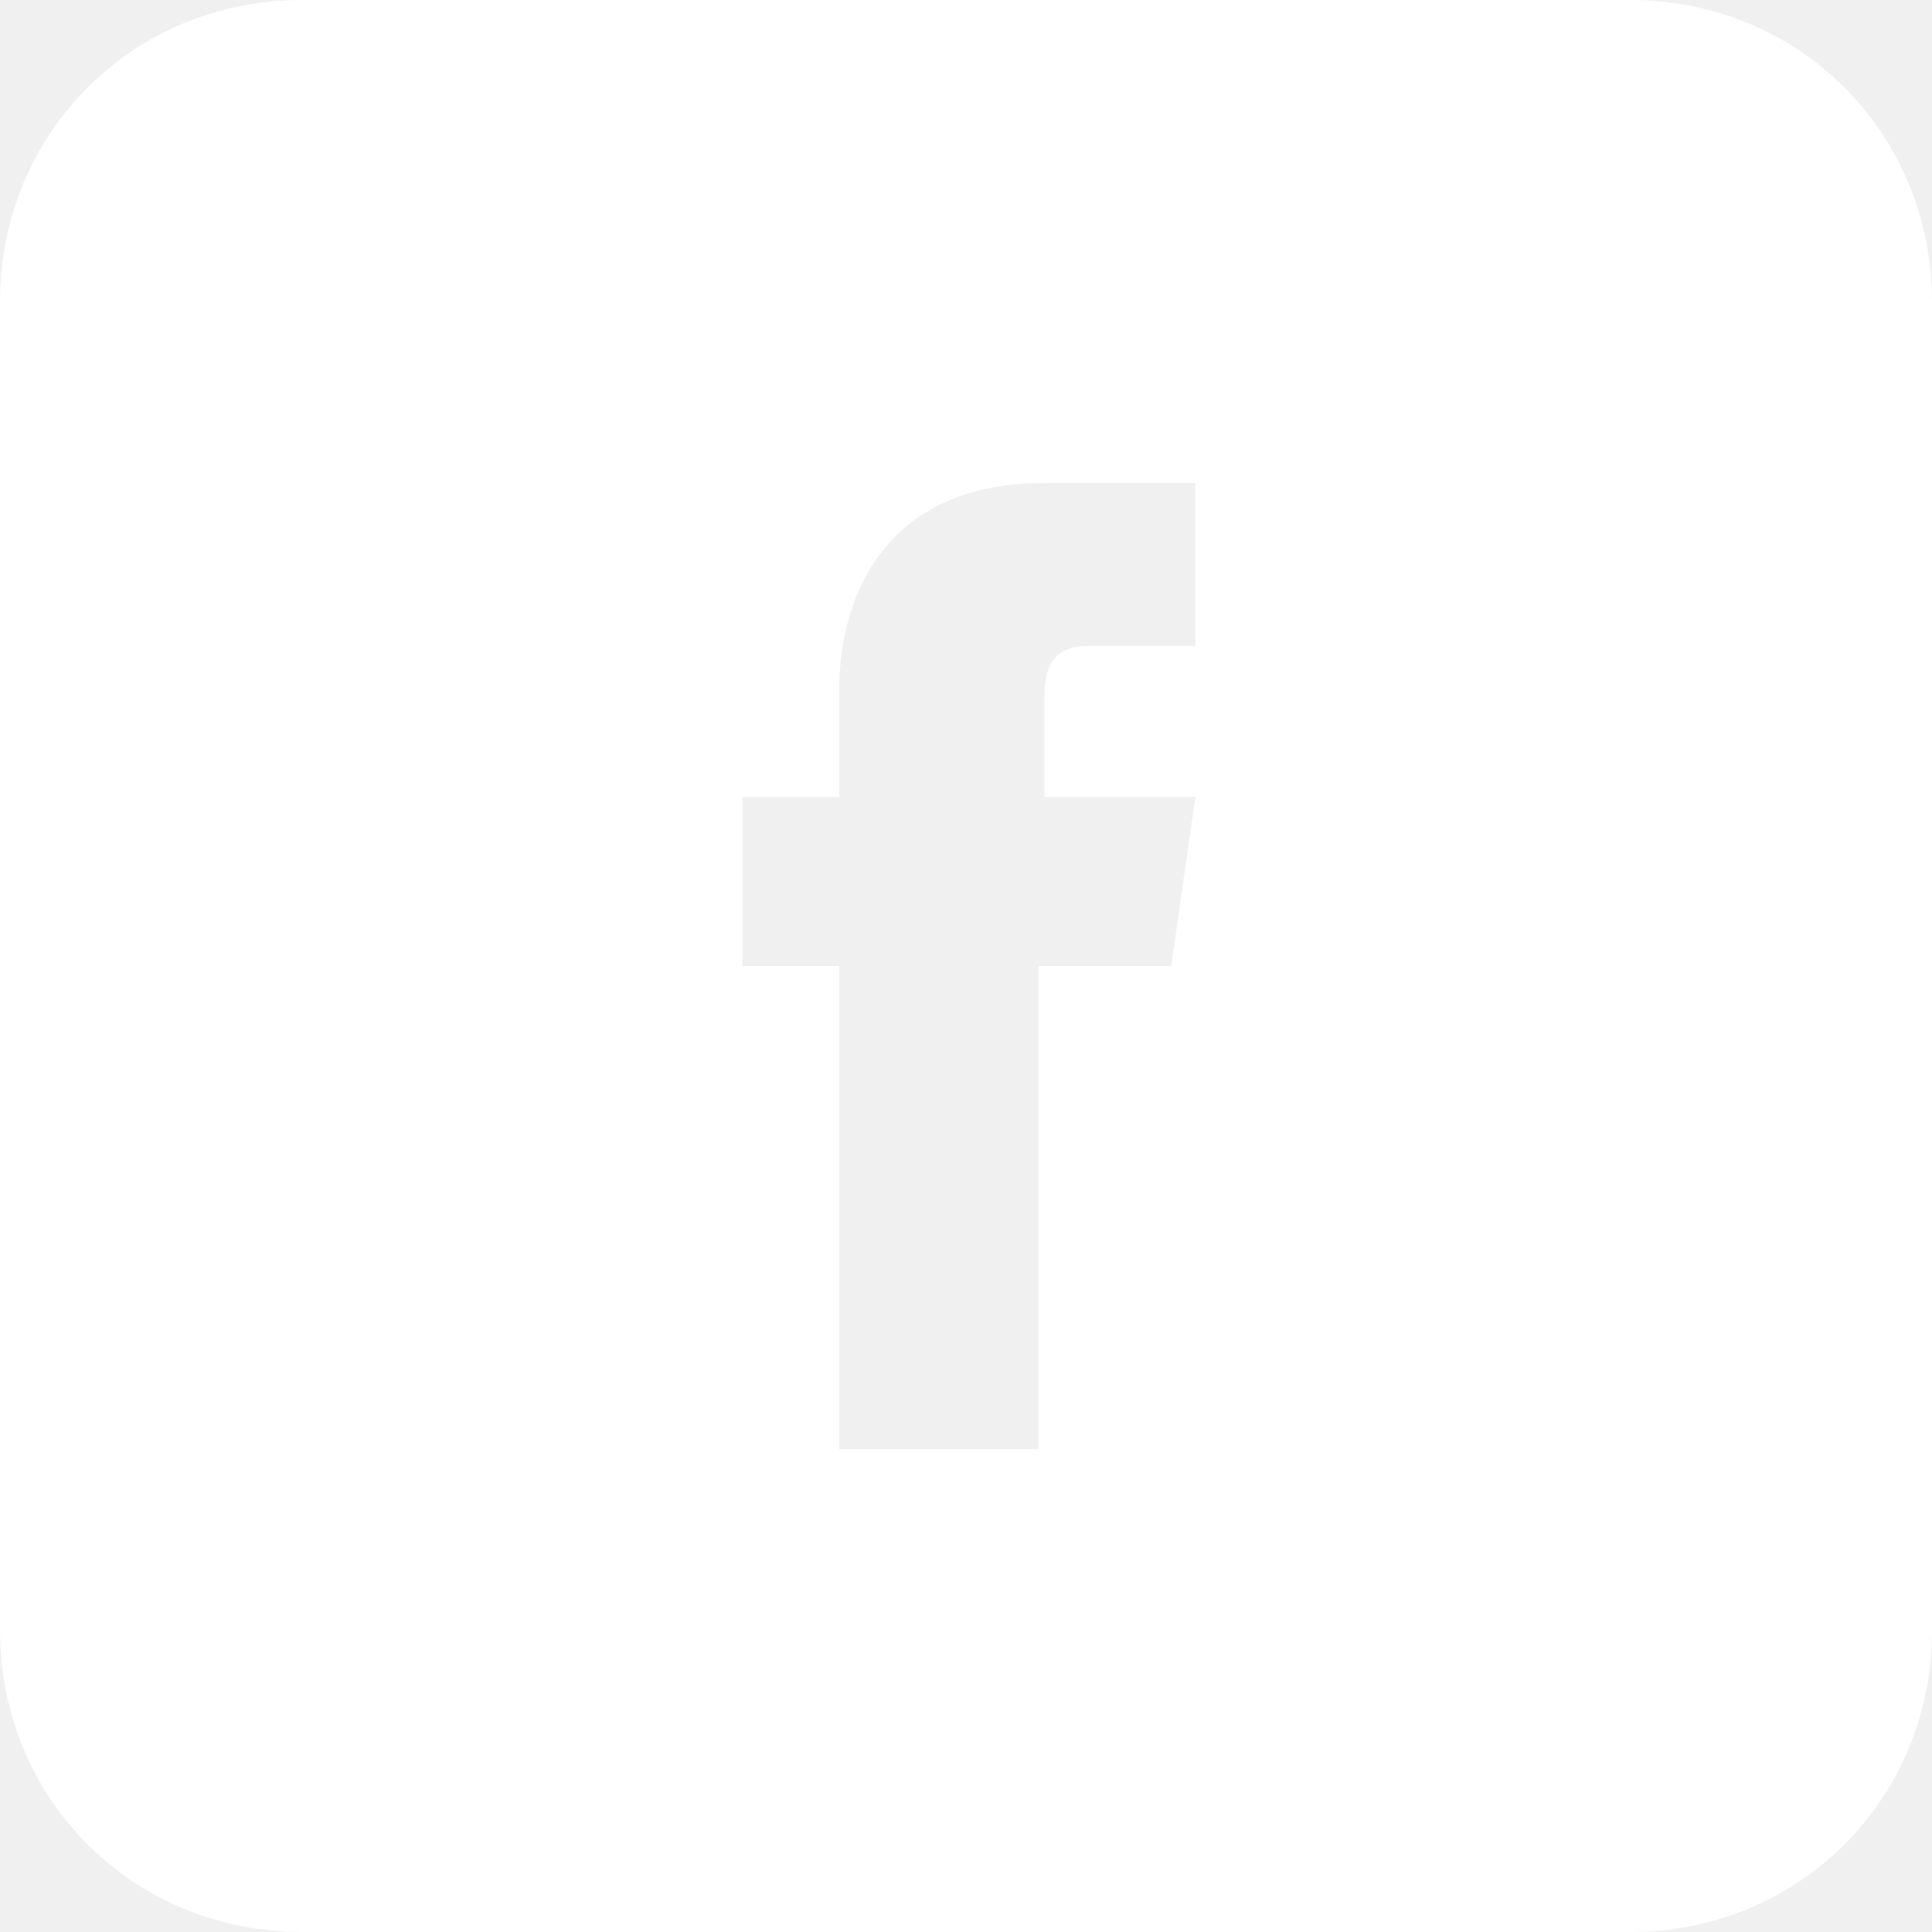
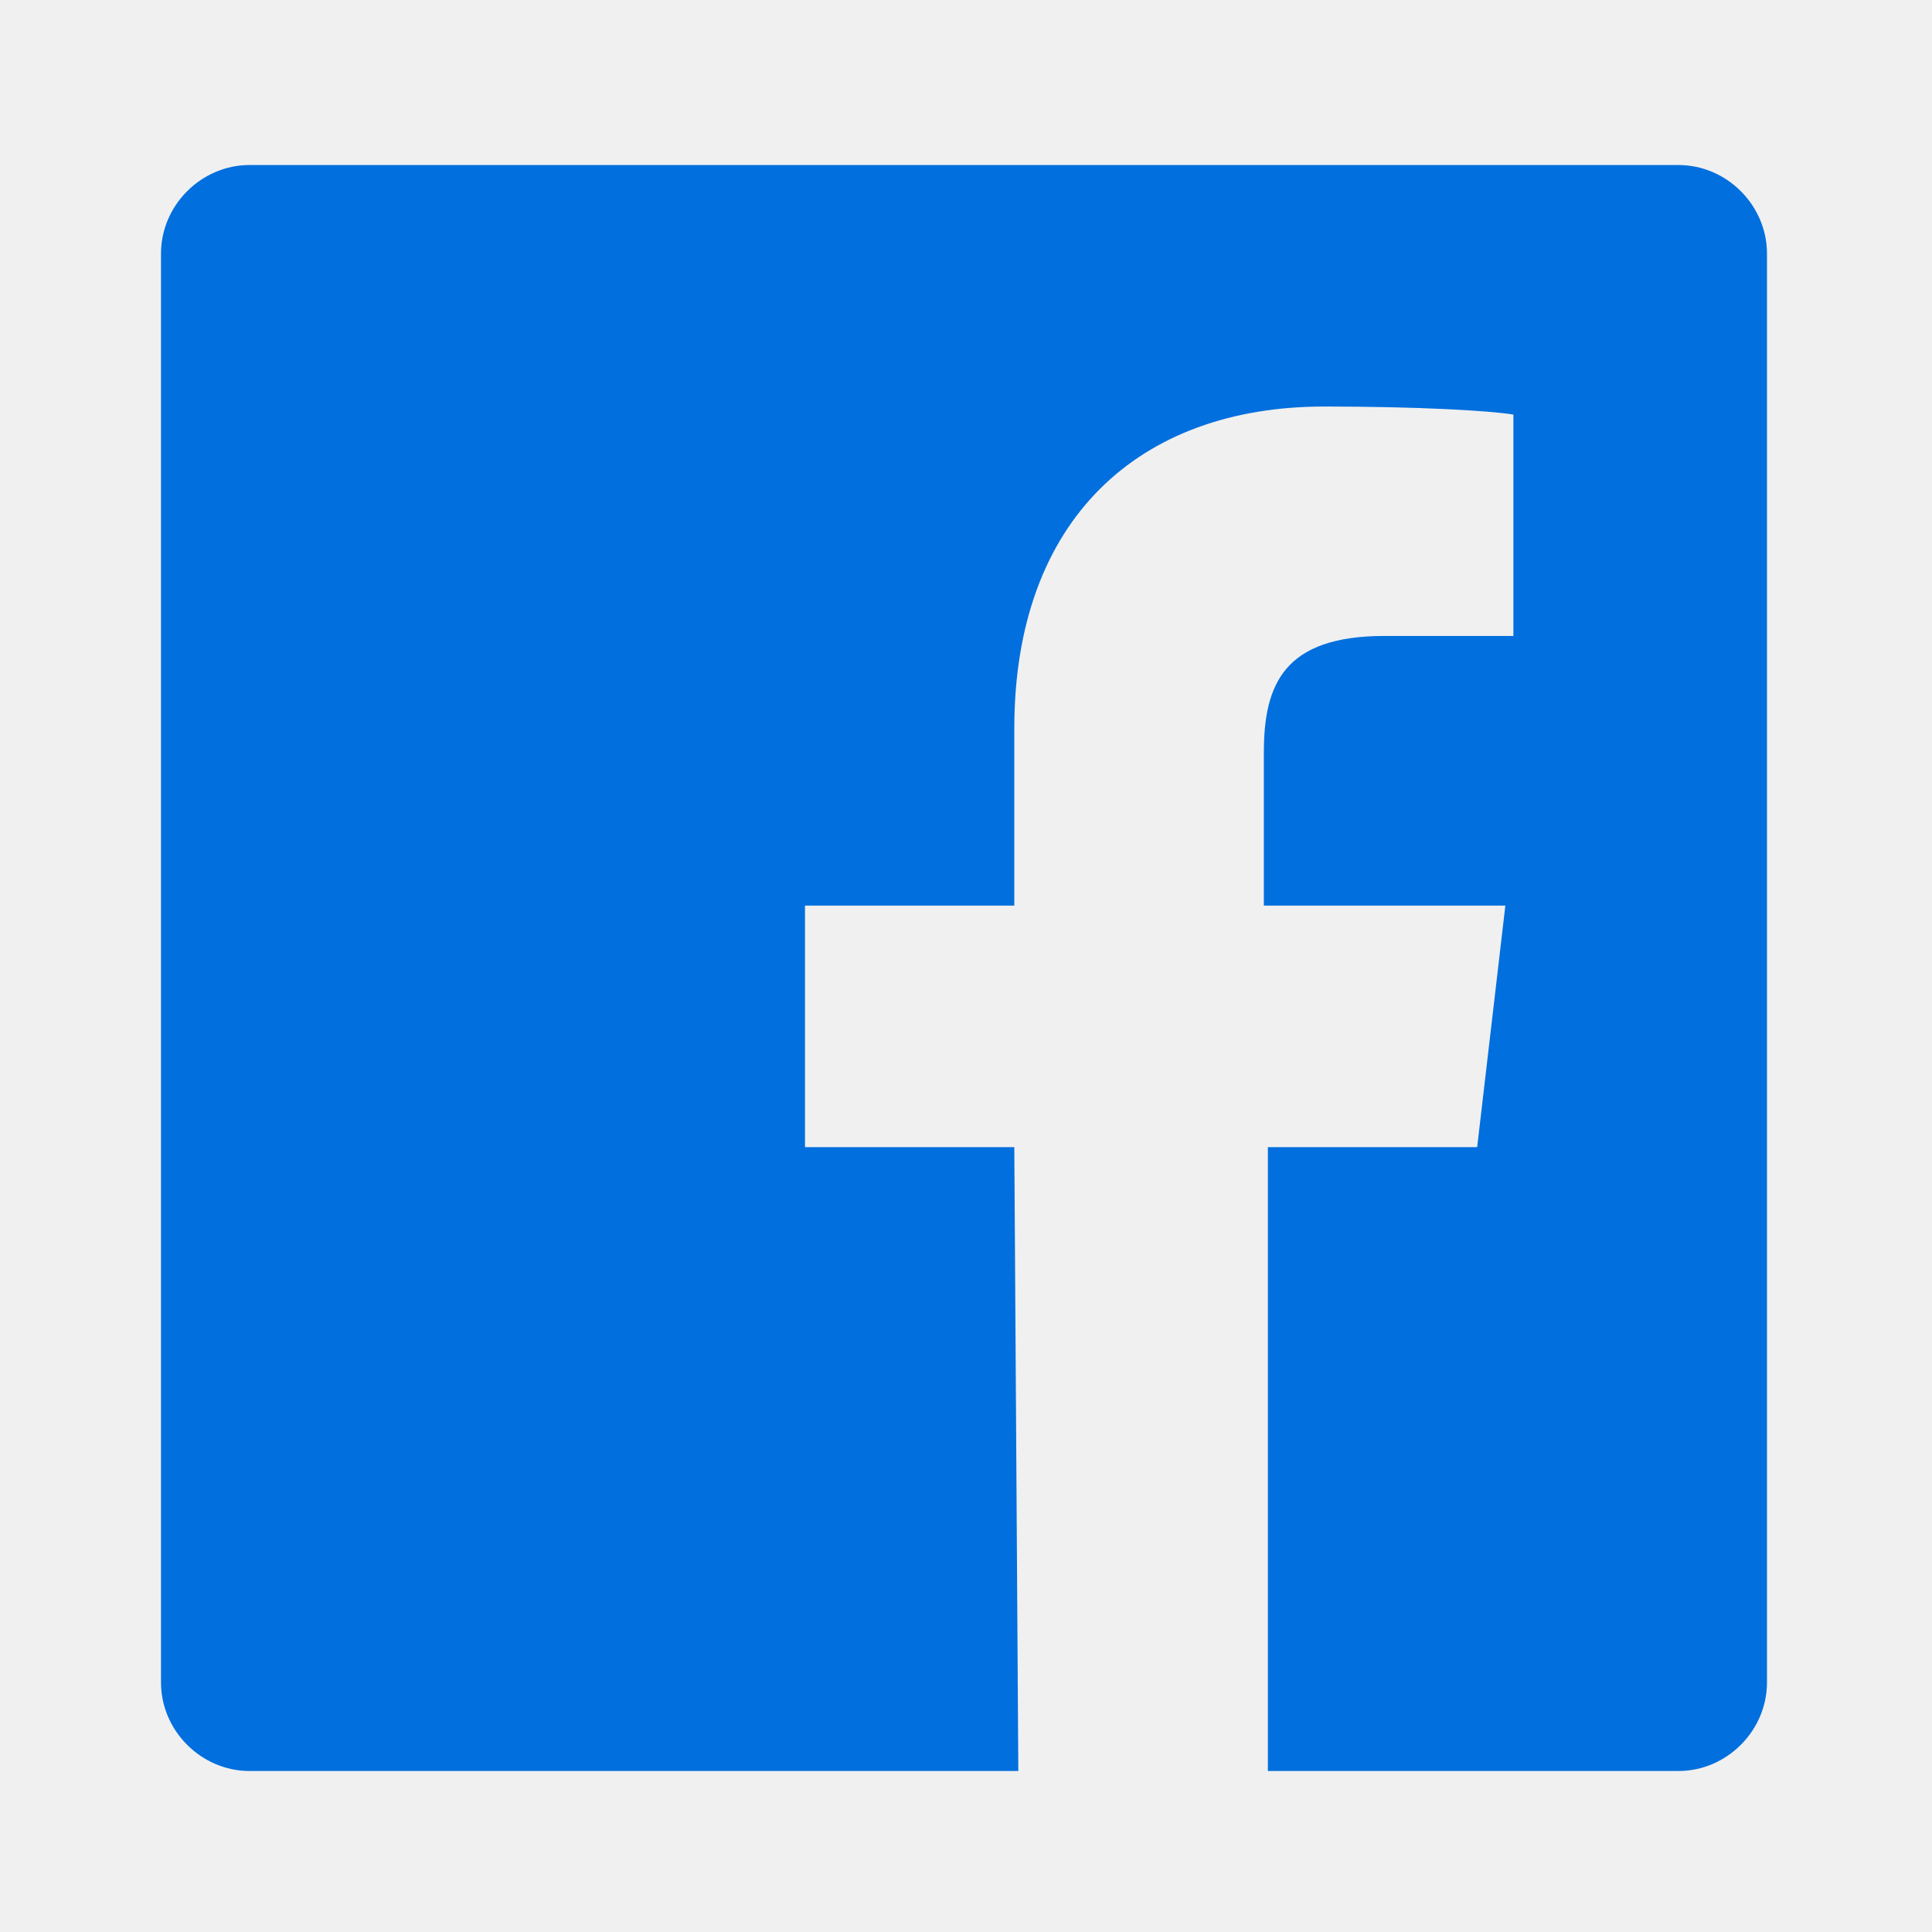
- <svg xmlns="http://www.w3.org/2000/svg" version="1.1" x="0px" y="0px" width="32px" height="32px" viewBox="0 0 32 32" style="enable-background:new 0 0 32 32;" xml:space="preserve">
+ <svg xmlns="http://www.w3.org/2000/svg" version="1.1" x="0px" y="0px" width="48px" height="48px" viewBox="0 0 48 48" style="enable-background:new 0 0 48 48;" xml:space="preserve">
  <style type="text/css">
- 	.st0{fill:#FFFFFF;}
+ 	.st0{fill:none;}
+ 	.st1{fill:#016FDE;}
</style>
  <defs>
</defs>
-   <path class="st0" d="M27,0H5C2.2,0,0,2.2,0,5v22c0,2.8,2.2,5,5,5h22c2.8,0,5-2.2,5-5V5C32,2.2,29.8,0,27,0z M19.4,16h-2.2  c0,3.6,0,8,0,8h-3.3c0,0,0-4.4,0-8h-1.6v-2.8h1.6v-1.8c0-1.3,0.6-3.4,3.4-3.4l2.5,0v2.7c0,0-1.5,0-1.8,0c-0.3,0-0.7,0.1-0.7,0.8v1.7  h2.5L19.4,16z" />
+   <rect class="st0" width="48" height="48" />
+   <g id="Icons_2_">
+     <g id="Color_2_" transform="translate(-200, -200)">
+       <g id="Line-1_2_" transform="translate(200, 200)">
+         <path id="Facebook_2_" class="st1" d="M25.3,44H6.2C5,44,4,43,4,41.8V6.3c0-1.2,1-2.2,2.2-2.2h35.5c1.2,0,2.2,1,2.2,2.2v35.5     c0,1.2-1,2.2-2.2,2.2H31.5V28.5h5.2l0.7-6h-6v-3.8c0-1.7,0.5-2.9,3-2.9h3.2v-5.5c-0.6-0.1-2.4-0.2-4.7-0.2c-4.6,0-7.7,2.8-7.7,8     v4.4H20v6h5.2L25.3,44L25.3,44z" />
+       </g>
+     </g>
+   </g>
</svg>
